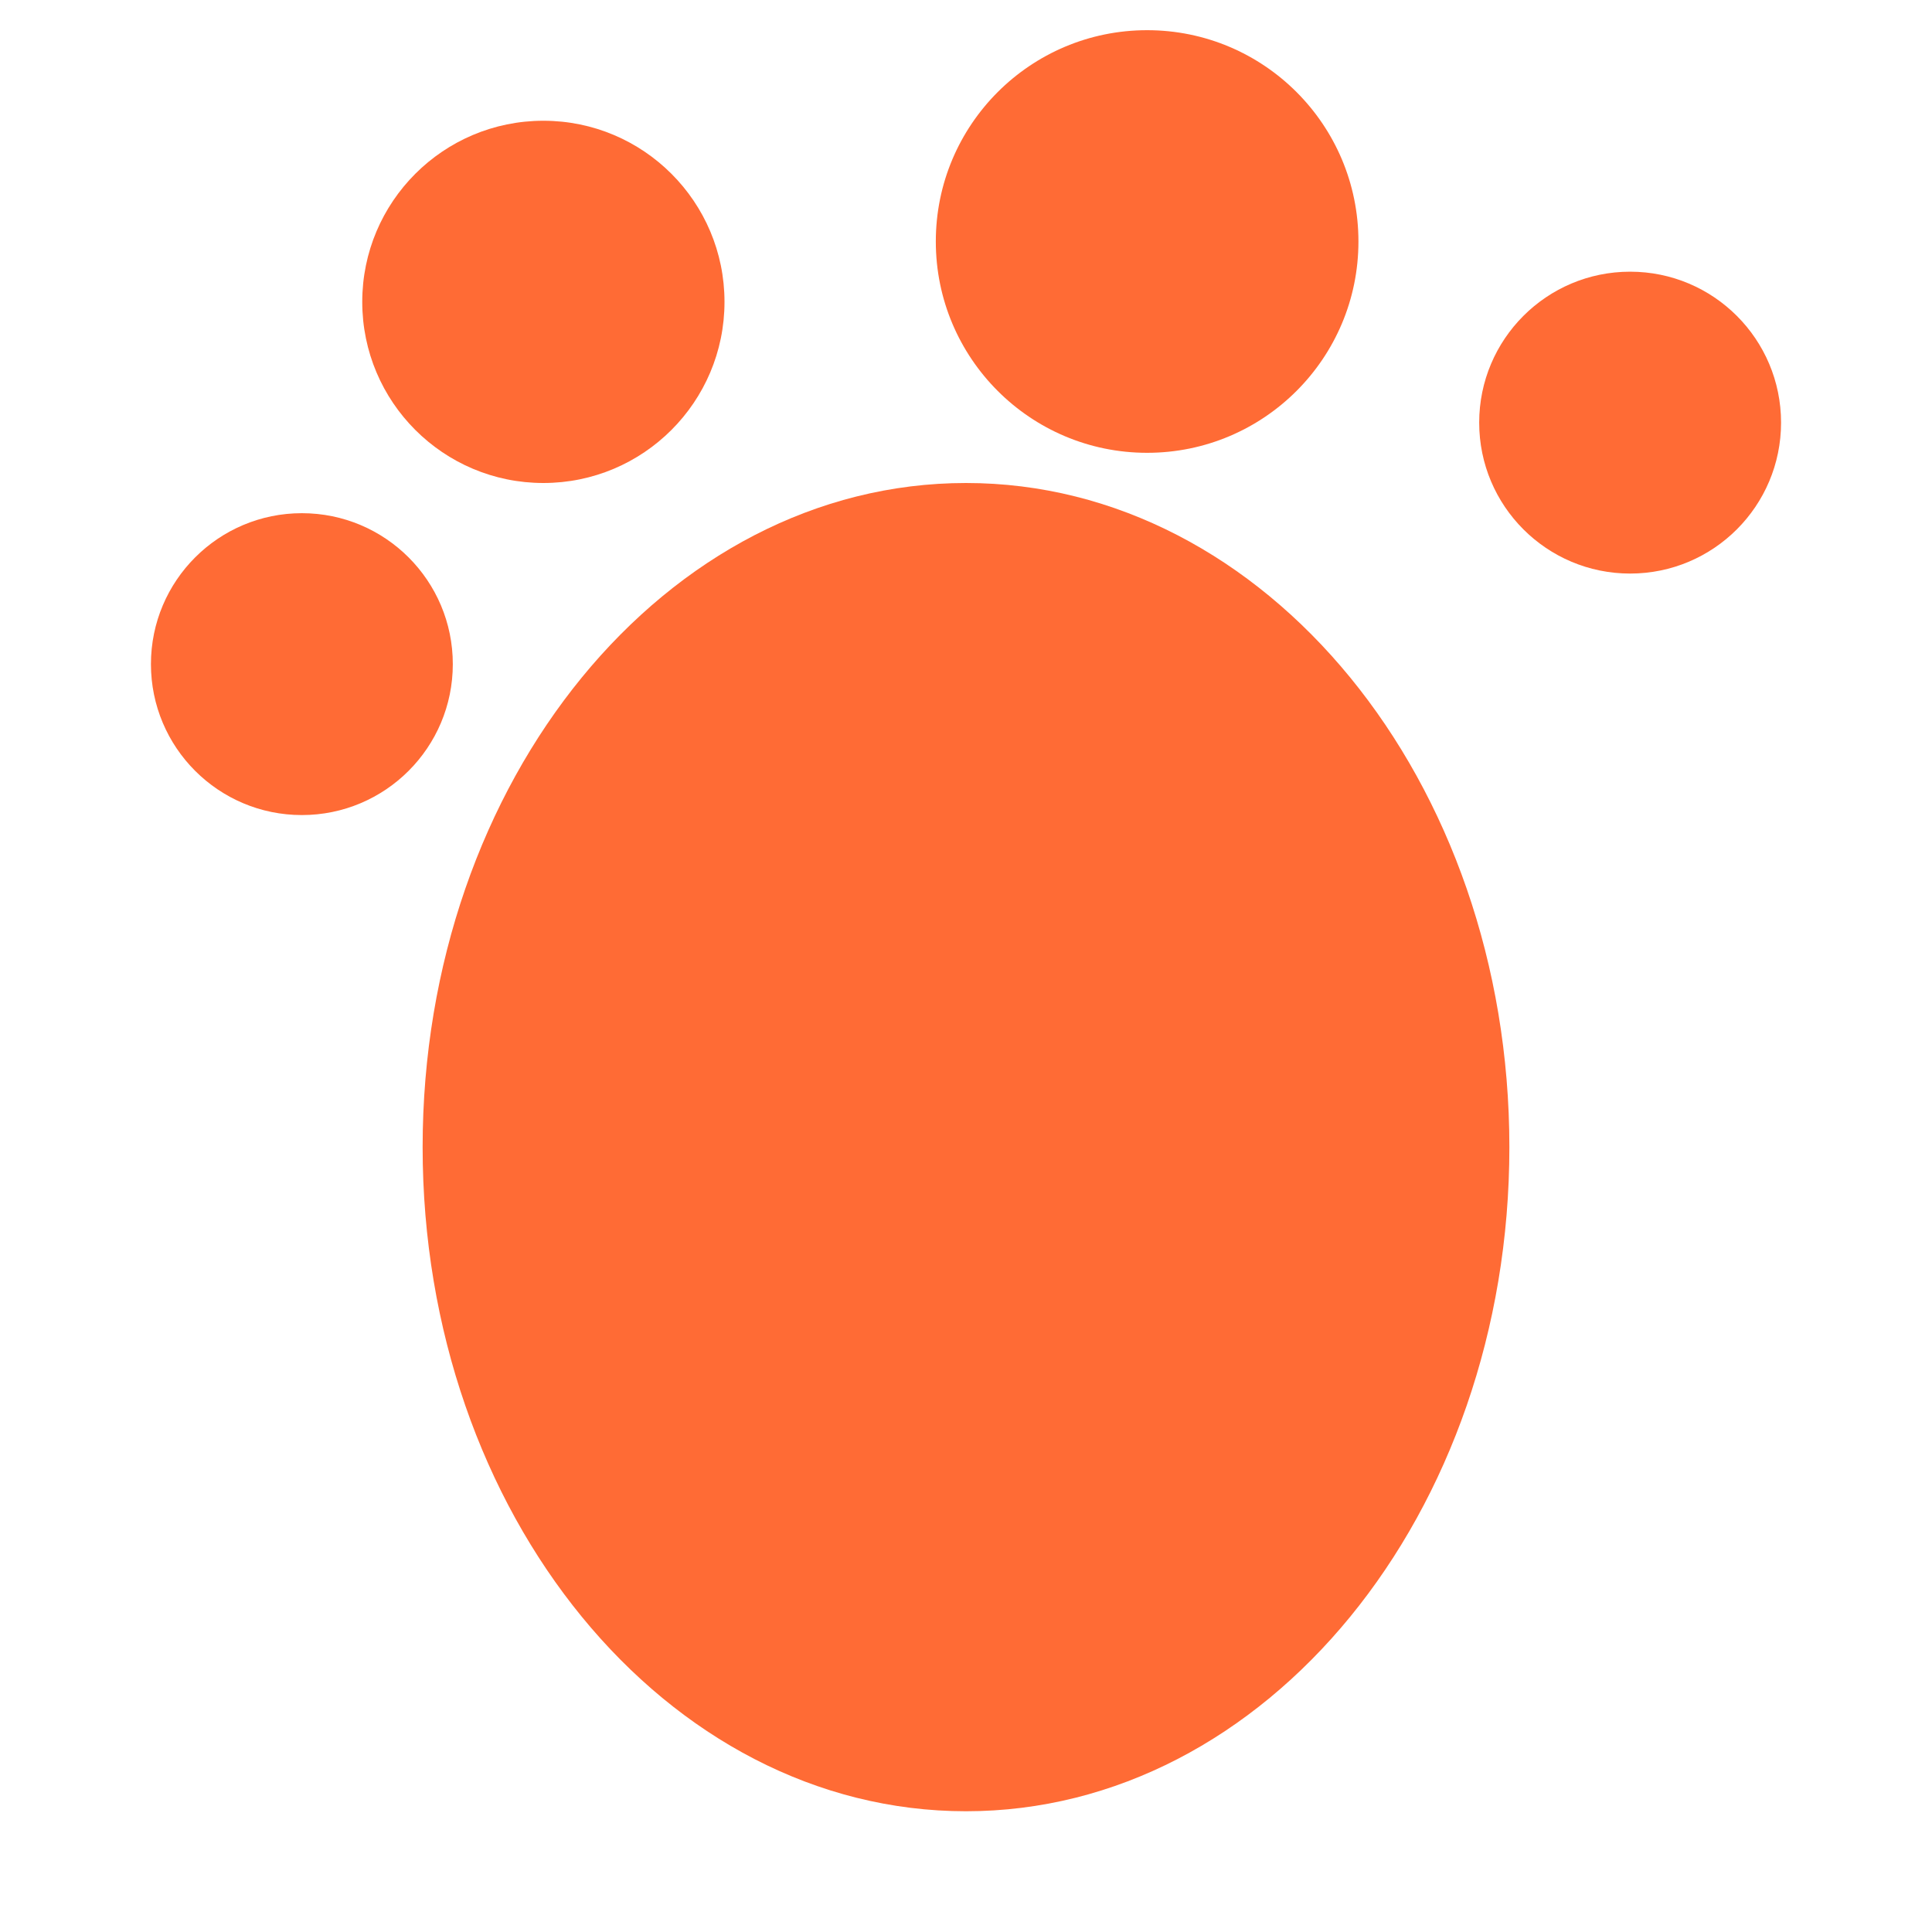
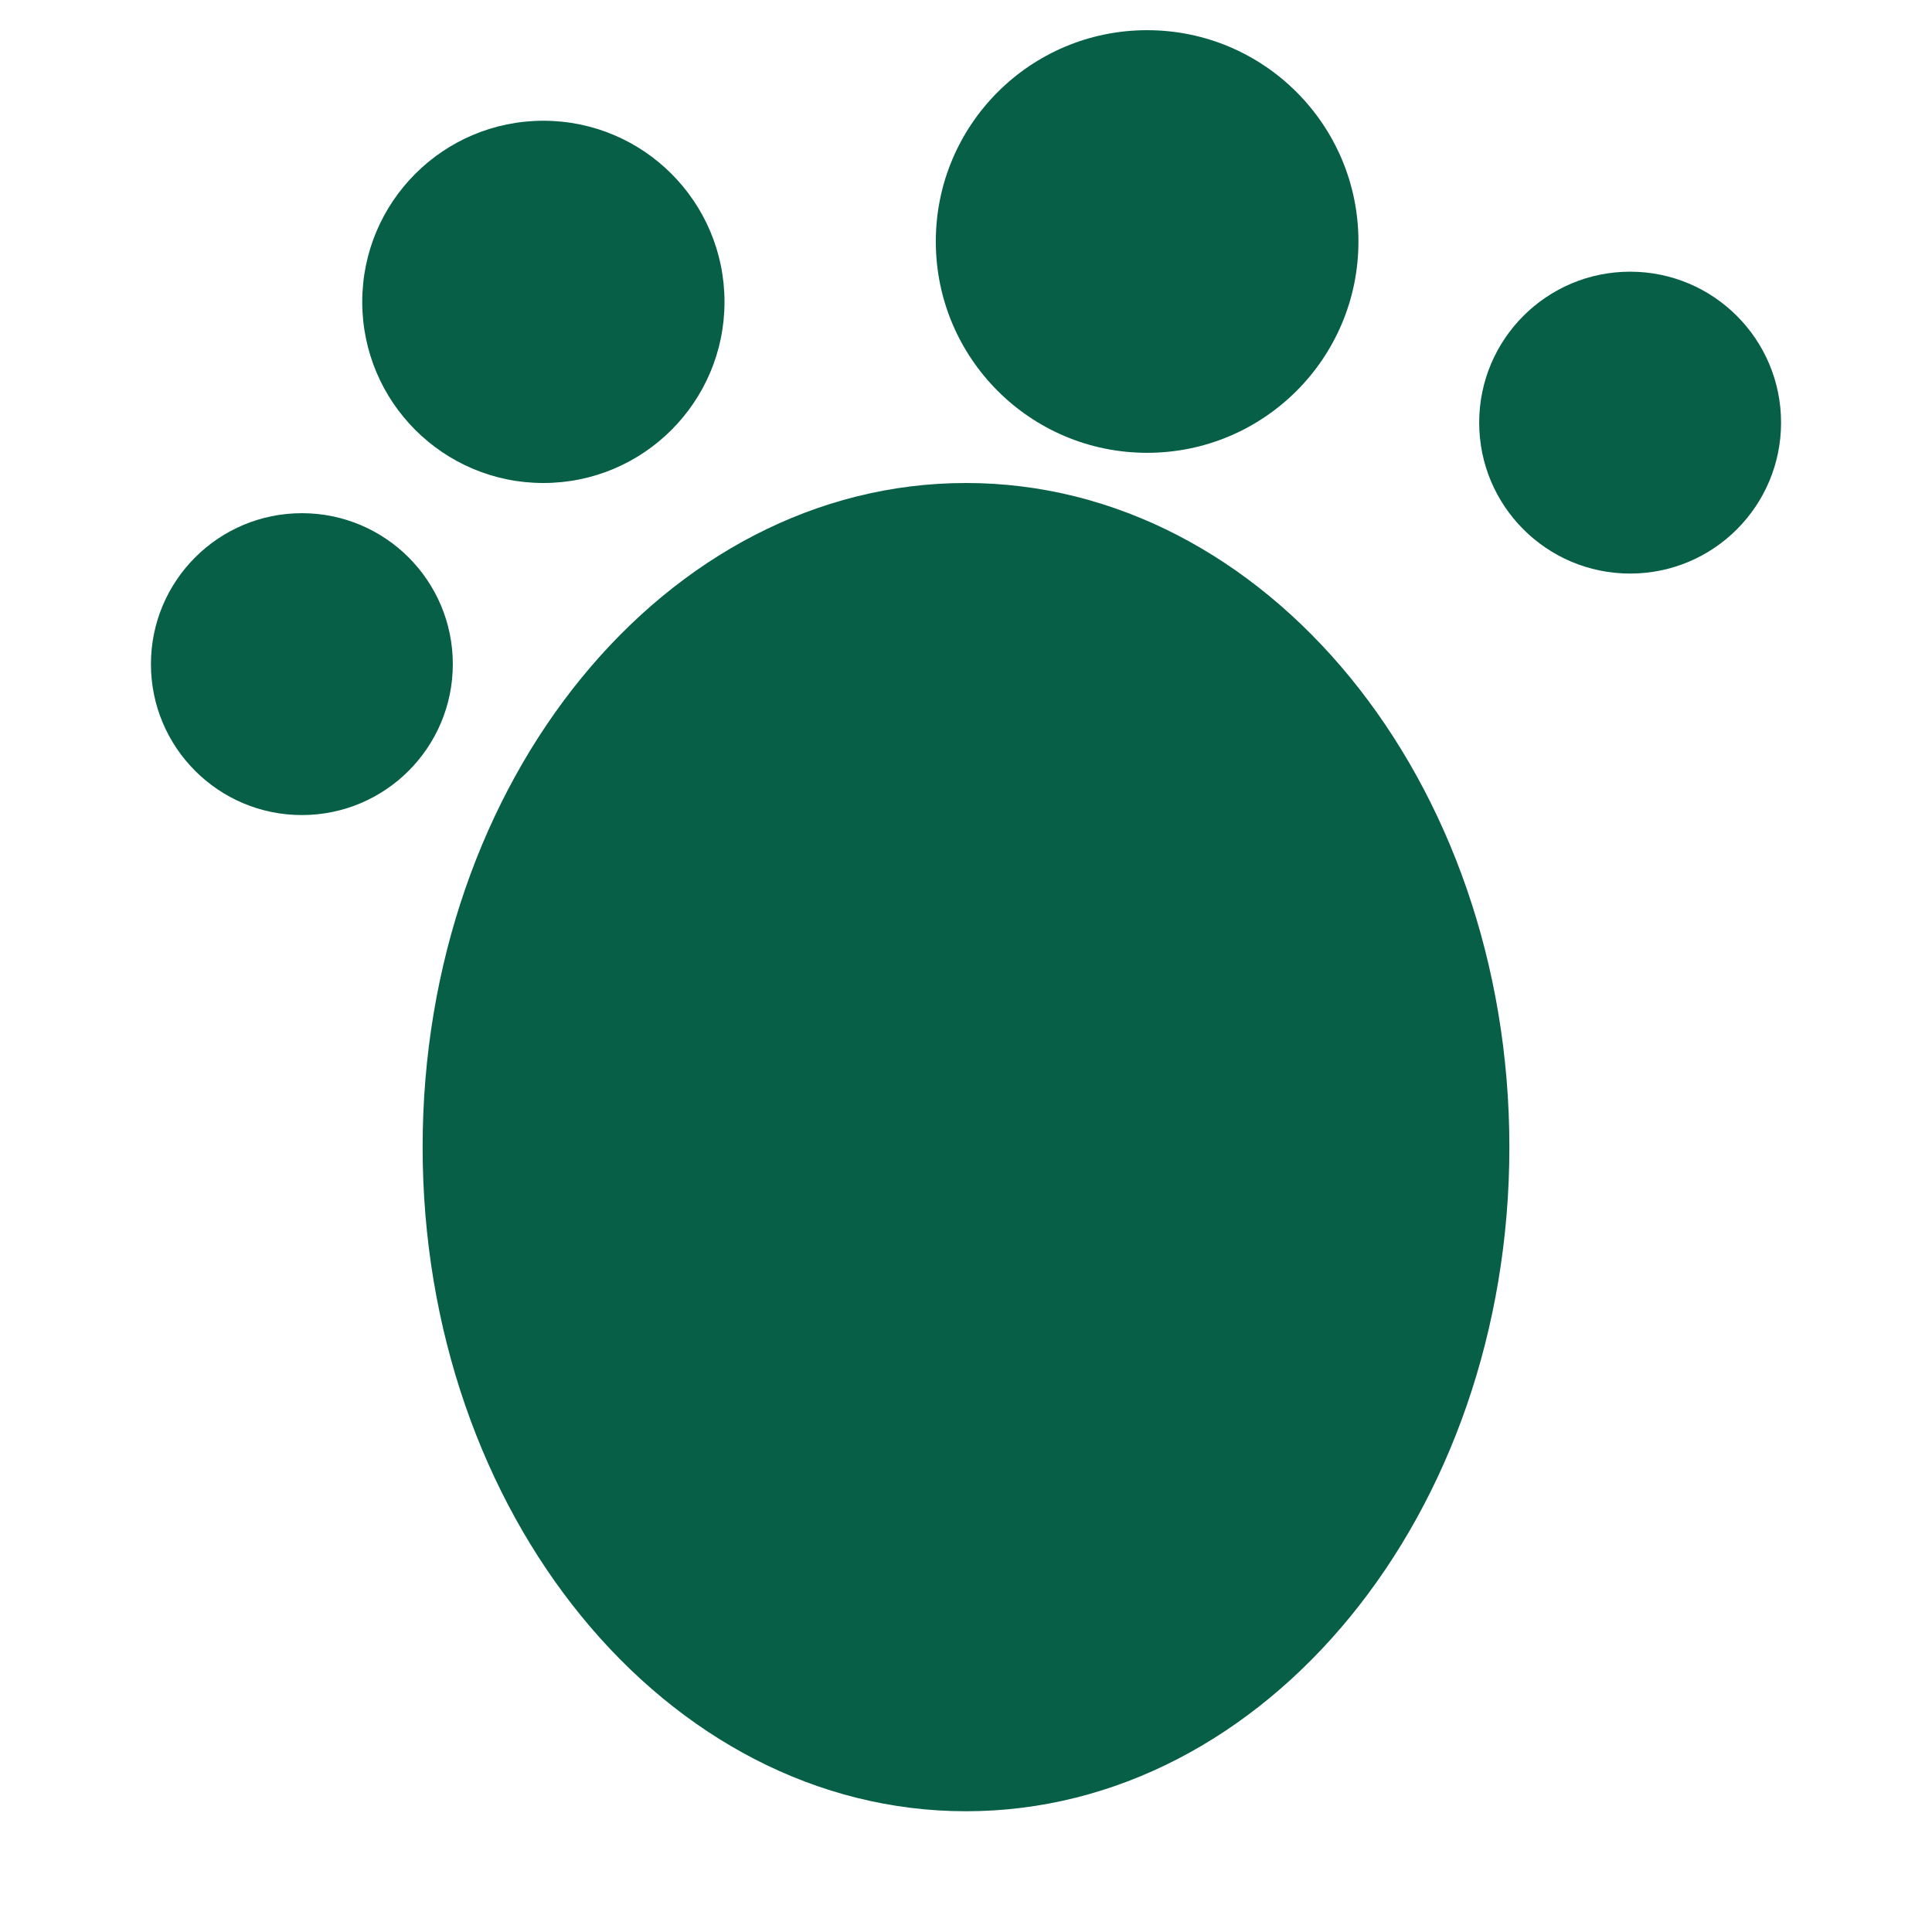
- <svg xmlns="http://www.w3.org/2000/svg" viewBox="0 0 64 64" fill="#FF6B35">
+ <svg xmlns="http://www.w3.org/2000/svg" viewBox="0 0 64 64" fill="#065F46">
  <circle cx="18" cy="10" r="6" />
  <circle cx="38" cy="8" r="7" />
  <circle cx="54" cy="14" r="5" />
  <circle cx="10" cy="22" r="5" />
  <ellipse cx="32" cy="38" rx="18" ry="22" />
</svg>
